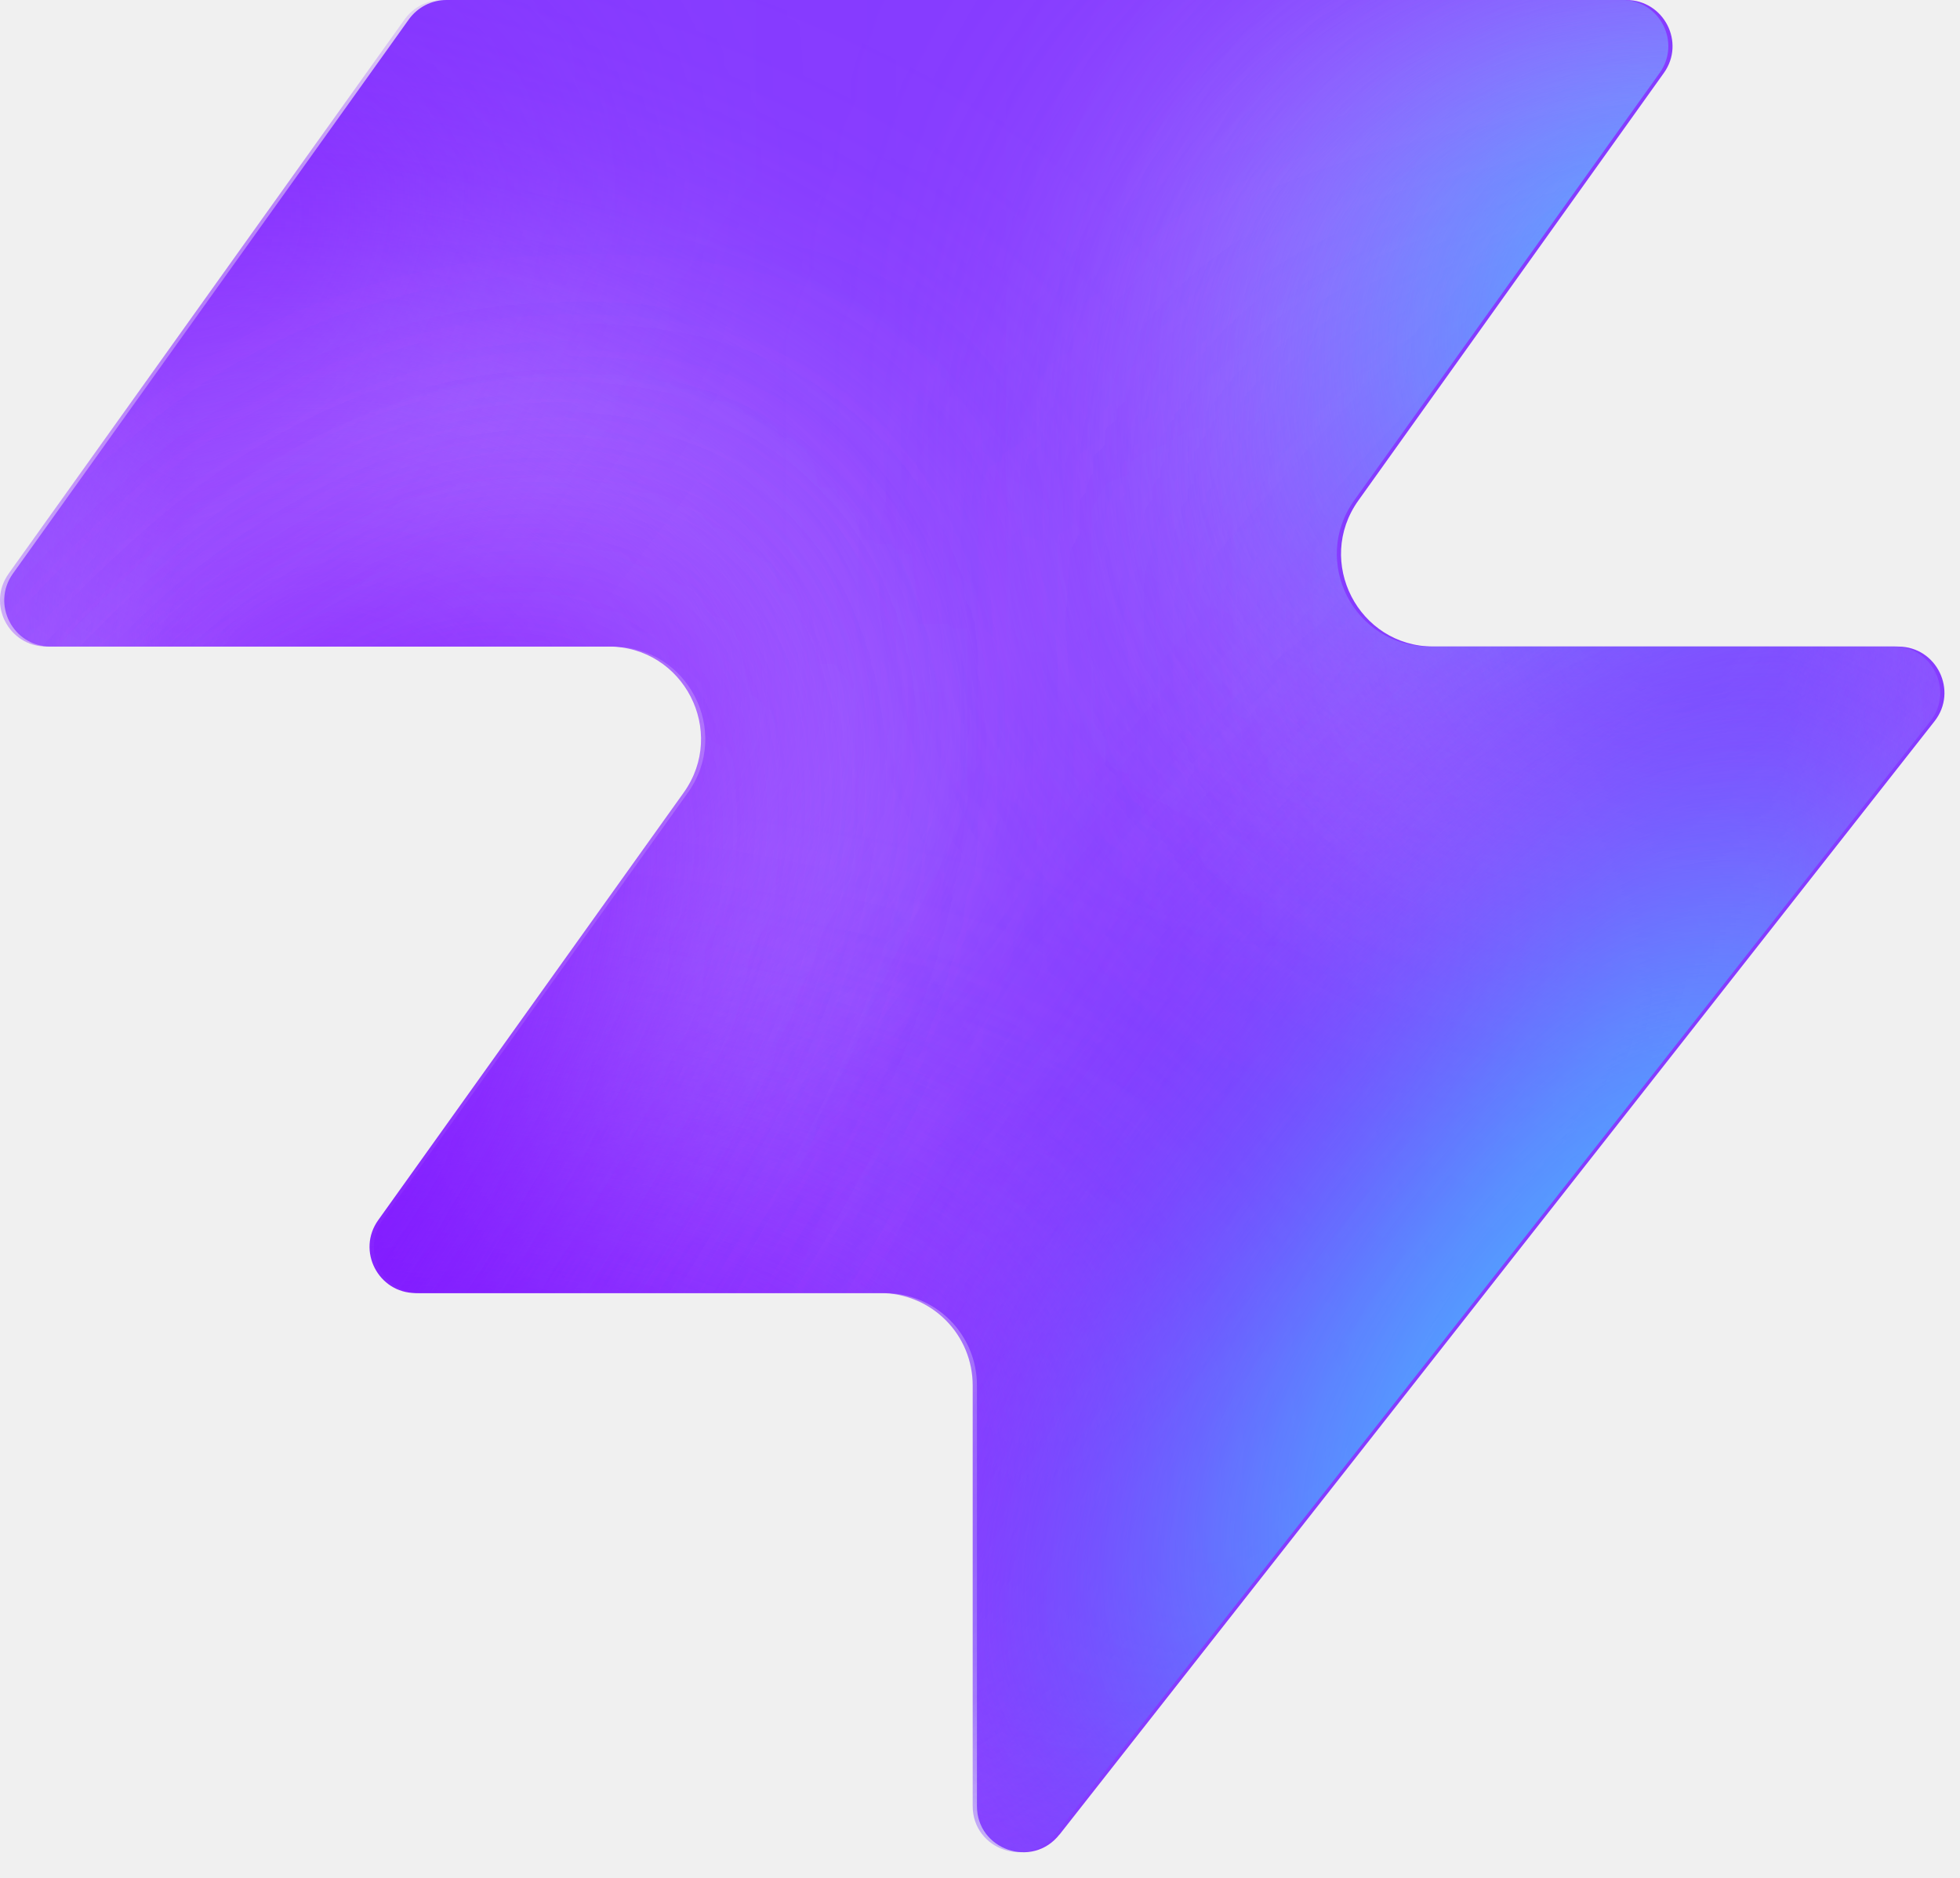
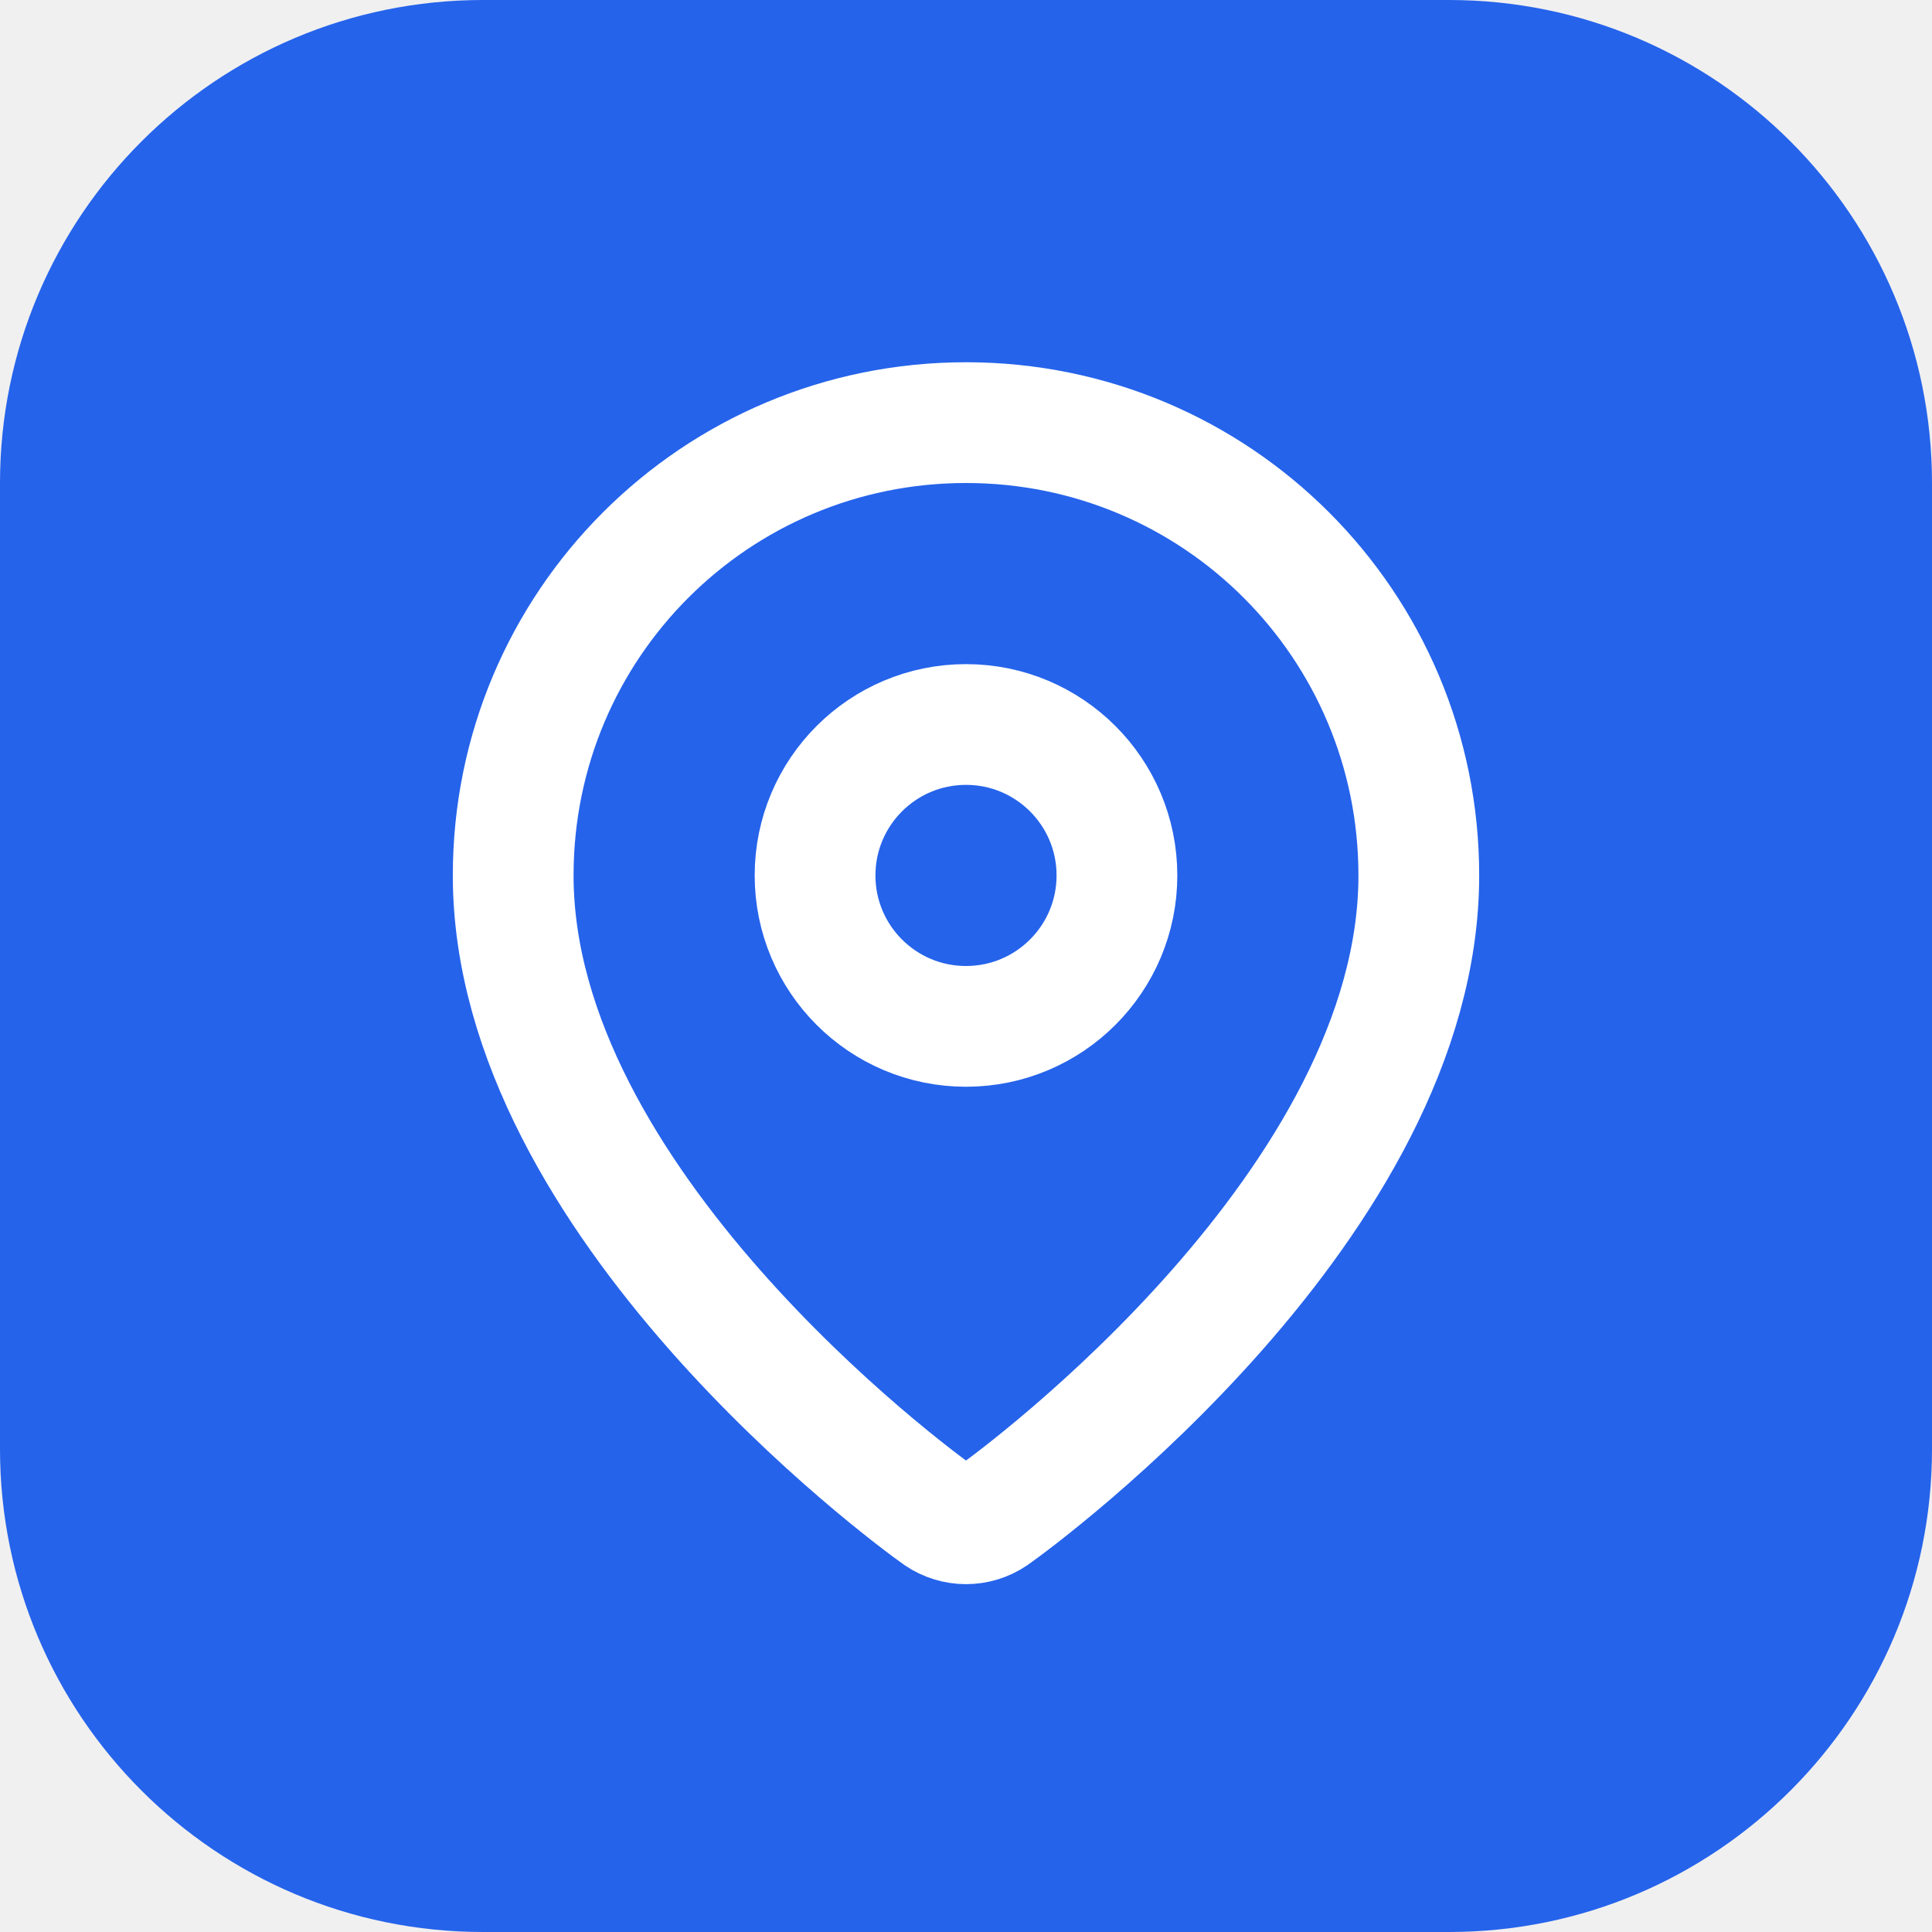
- <svg xmlns="http://www.w3.org/2000/svg" width="48" height="46" fill="none" viewBox="0 0 48 46">
-   <path fill="#863bff" d="M25.946 44.938c-.664.845-2.021.375-2.021-.698V33.937a2.26 2.26 0 0 0-2.262-2.262H10.287c-.92 0-1.456-1.04-.92-1.788l7.48-10.471c1.07-1.497 0-3.578-1.842-3.578H1.237c-.92 0-1.456-1.04-.92-1.788L10.013.474c.214-.297.556-.474.92-.474h28.894c.92 0 1.456 1.04.92 1.788l-7.48 10.471c-1.07 1.498 0 3.579 1.842 3.579h11.377c.943 0 1.473 1.088.89 1.83L25.947 44.94z" style="fill:#863bff;fill:color(display-p3 .525 .23 1);fill-opacity:1" />
-   <mask id="a" width="48" height="46" x="0" y="0" maskUnits="userSpaceOnUse" style="mask-type:alpha">
-     <path fill="#000" d="M25.842 44.938c-.664.844-2.021.375-2.021-.698V33.937a2.26 2.26 0 0 0-2.262-2.262H10.183c-.92 0-1.456-1.04-.92-1.788l7.48-10.471c1.07-1.498 0-3.579-1.842-3.579H1.133c-.92 0-1.456-1.04-.92-1.787L9.91.473c.214-.297.556-.474.92-.474h28.894c.92 0 1.456 1.04.92 1.788l-7.48 10.471c-1.07 1.498 0 3.578 1.842 3.578h11.377c.943 0 1.473 1.088.89 1.832L25.843 44.94z" style="fill:#000;fill-opacity:1" />
-   </mask>
-   <g mask="url(#a)">
-     <g filter="url(#b)">
-       <ellipse cx="5.508" cy="14.704" fill="#ede6ff" rx="5.508" ry="14.704" style="fill:#ede6ff;fill:color(display-p3 .927 .903 1);fill-opacity:1" transform="matrix(.00324 1 1 -.00324 -4.47 31.516)" />
-     </g>
-     <g filter="url(#c)">
-       <ellipse cx="10.399" cy="29.851" fill="#ede6ff" rx="10.399" ry="29.851" style="fill:#ede6ff;fill:color(display-p3 .927 .903 1);fill-opacity:1" transform="matrix(.00324 1 1 -.00324 -39.328 7.883)" />
-     </g>
-     <g filter="url(#d)">
-       <ellipse cx="5.508" cy="30.487" fill="#7e14ff" rx="5.508" ry="30.487" style="fill:#7e14ff;fill:color(display-p3 .492 .077 1);fill-opacity:1" transform="rotate(89.814 -25.913 -14.639)scale(1 -1)" />
-     </g>
-     <g filter="url(#e)">
-       <ellipse cx="5.508" cy="30.599" fill="#7e14ff" rx="5.508" ry="30.599" style="fill:#7e14ff;fill:color(display-p3 .492 .077 1);fill-opacity:1" transform="rotate(89.814 -32.644 -3.334)scale(1 -1)" />
-     </g>
-     <g filter="url(#f)">
-       <ellipse cx="5.508" cy="30.599" fill="#7e14ff" rx="5.508" ry="30.599" style="fill:#7e14ff;fill:color(display-p3 .492 .077 1);fill-opacity:1" transform="matrix(.00324 1 1 -.00324 -34.34 30.47)" />
-     </g>
-     <g filter="url(#g)">
-       <ellipse cx="14.072" cy="22.078" fill="#ede6ff" rx="14.072" ry="22.078" style="fill:#ede6ff;fill:color(display-p3 .927 .903 1);fill-opacity:1" transform="rotate(93.35 24.506 48.493)scale(-1 1)" />
-     </g>
-     <g filter="url(#h)">
-       <ellipse cx="3.47" cy="21.501" fill="#7e14ff" rx="3.47" ry="21.501" style="fill:#7e14ff;fill:color(display-p3 .492 .077 1);fill-opacity:1" transform="rotate(89.009 28.708 47.59)scale(-1 1)" />
-     </g>
-     <g filter="url(#i)">
-       <ellipse cx="3.47" cy="21.501" fill="#7e14ff" rx="3.47" ry="21.501" style="fill:#7e14ff;fill:color(display-p3 .492 .077 1);fill-opacity:1" transform="rotate(89.009 28.708 47.59)scale(-1 1)" />
-     </g>
-     <g filter="url(#j)">
-       <ellipse cx=".387" cy="8.972" fill="#7e14ff" rx="4.407" ry="29.108" style="fill:#7e14ff;fill:color(display-p3 .492 .077 1);fill-opacity:1" transform="rotate(39.51 .387 8.972)" />
-     </g>
-     <g filter="url(#k)">
-       <ellipse cx="47.523" cy="-6.092" fill="#7e14ff" rx="4.407" ry="29.108" style="fill:#7e14ff;fill:color(display-p3 .492 .077 1);fill-opacity:1" transform="rotate(37.892 47.523 -6.092)" />
-     </g>
-     <g filter="url(#l)">
-       <ellipse cx="41.412" cy="6.333" fill="#47bfff" rx="5.971" ry="9.665" style="fill:#47bfff;fill:color(display-p3 .28 .748 1);fill-opacity:1" transform="rotate(37.892 41.412 6.333)" />
-     </g>
-     <g filter="url(#m)">
-       <ellipse cx="-1.879" cy="38.332" fill="#7e14ff" rx="4.407" ry="29.108" style="fill:#7e14ff;fill:color(display-p3 .492 .077 1);fill-opacity:1" transform="rotate(37.892 -1.88 38.332)" />
-     </g>
-     <g filter="url(#n)">
-       <ellipse cx="-1.879" cy="38.332" fill="#7e14ff" rx="4.407" ry="29.108" style="fill:#7e14ff;fill:color(display-p3 .492 .077 1);fill-opacity:1" transform="rotate(37.892 -1.88 38.332)" />
-     </g>
-     <g filter="url(#o)">
-       <ellipse cx="35.651" cy="29.907" fill="#7e14ff" rx="4.407" ry="29.108" style="fill:#7e14ff;fill:color(display-p3 .492 .077 1);fill-opacity:1" transform="rotate(37.892 35.651 29.907)" />
-     </g>
-     <g filter="url(#p)">
-       <ellipse cx="38.418" cy="32.4" fill="#47bfff" rx="5.971" ry="15.297" style="fill:#47bfff;fill:color(display-p3 .28 .748 1);fill-opacity:1" transform="rotate(37.892 38.418 32.4)" />
-     </g>
-   </g>
-   <defs>
-     <filter id="b" width="60.045" height="41.654" x="-19.77" y="16.149" color-interpolation-filters="sRGB" filterUnits="userSpaceOnUse">
-       <feFlood flood-opacity="0" result="BackgroundImageFix" />
-       <feBlend in="SourceGraphic" in2="BackgroundImageFix" result="shape" />
-       <feGaussianBlur result="effect1_foregroundBlur_2002_17158" stdDeviation="7.659" />
-     </filter>
-     <filter id="c" width="90.34" height="51.437" x="-54.613" y="-7.533" color-interpolation-filters="sRGB" filterUnits="userSpaceOnUse">
-       <feFlood flood-opacity="0" result="BackgroundImageFix" />
-       <feBlend in="SourceGraphic" in2="BackgroundImageFix" result="shape" />
-       <feGaussianBlur result="effect1_foregroundBlur_2002_17158" stdDeviation="7.659" />
-     </filter>
-     <filter id="d" width="79.355" height="29.4" x="-49.64" y="2.03" color-interpolation-filters="sRGB" filterUnits="userSpaceOnUse">
-       <feFlood flood-opacity="0" result="BackgroundImageFix" />
-       <feBlend in="SourceGraphic" in2="BackgroundImageFix" result="shape" />
-       <feGaussianBlur result="effect1_foregroundBlur_2002_17158" stdDeviation="4.596" />
-     </filter>
-     <filter id="e" width="79.579" height="29.4" x="-45.045" y="20.029" color-interpolation-filters="sRGB" filterUnits="userSpaceOnUse">
-       <feFlood flood-opacity="0" result="BackgroundImageFix" />
-       <feBlend in="SourceGraphic" in2="BackgroundImageFix" result="shape" />
-       <feGaussianBlur result="effect1_foregroundBlur_2002_17158" stdDeviation="4.596" />
-     </filter>
-     <filter id="f" width="79.579" height="29.4" x="-43.513" y="21.178" color-interpolation-filters="sRGB" filterUnits="userSpaceOnUse">
-       <feFlood flood-opacity="0" result="BackgroundImageFix" />
-       <feBlend in="SourceGraphic" in2="BackgroundImageFix" result="shape" />
-       <feGaussianBlur result="effect1_foregroundBlur_2002_17158" stdDeviation="4.596" />
-     </filter>
-     <filter id="g" width="74.749" height="58.852" x="15.756" y="-17.901" color-interpolation-filters="sRGB" filterUnits="userSpaceOnUse">
-       <feFlood flood-opacity="0" result="BackgroundImageFix" />
-       <feBlend in="SourceGraphic" in2="BackgroundImageFix" result="shape" />
-       <feGaussianBlur result="effect1_foregroundBlur_2002_17158" stdDeviation="7.659" />
-     </filter>
-     <filter id="h" width="61.377" height="25.362" x="23.548" y="2.284" color-interpolation-filters="sRGB" filterUnits="userSpaceOnUse">
-       <feFlood flood-opacity="0" result="BackgroundImageFix" />
-       <feBlend in="SourceGraphic" in2="BackgroundImageFix" result="shape" />
-       <feGaussianBlur result="effect1_foregroundBlur_2002_17158" stdDeviation="4.596" />
-     </filter>
-     <filter id="i" width="61.377" height="25.362" x="23.548" y="2.284" color-interpolation-filters="sRGB" filterUnits="userSpaceOnUse">
-       <feFlood flood-opacity="0" result="BackgroundImageFix" />
-       <feBlend in="SourceGraphic" in2="BackgroundImageFix" result="shape" />
-       <feGaussianBlur result="effect1_foregroundBlur_2002_17158" stdDeviation="4.596" />
-     </filter>
-     <filter id="j" width="56.045" height="63.649" x="-27.636" y="-22.853" color-interpolation-filters="sRGB" filterUnits="userSpaceOnUse">
-       <feFlood flood-opacity="0" result="BackgroundImageFix" />
-       <feBlend in="SourceGraphic" in2="BackgroundImageFix" result="shape" />
-       <feGaussianBlur result="effect1_foregroundBlur_2002_17158" stdDeviation="4.596" />
-     </filter>
-     <filter id="k" width="54.814" height="64.646" x="20.116" y="-38.415" color-interpolation-filters="sRGB" filterUnits="userSpaceOnUse">
-       <feFlood flood-opacity="0" result="BackgroundImageFix" />
-       <feBlend in="SourceGraphic" in2="BackgroundImageFix" result="shape" />
-       <feGaussianBlur result="effect1_foregroundBlur_2002_17158" stdDeviation="4.596" />
-     </filter>
-     <filter id="l" width="33.541" height="35.313" x="24.641" y="-11.323" color-interpolation-filters="sRGB" filterUnits="userSpaceOnUse">
-       <feFlood flood-opacity="0" result="BackgroundImageFix" />
-       <feBlend in="SourceGraphic" in2="BackgroundImageFix" result="shape" />
-       <feGaussianBlur result="effect1_foregroundBlur_2002_17158" stdDeviation="4.596" />
-     </filter>
-     <filter id="m" width="54.814" height="64.646" x="-29.286" y="6.009" color-interpolation-filters="sRGB" filterUnits="userSpaceOnUse">
-       <feFlood flood-opacity="0" result="BackgroundImageFix" />
-       <feBlend in="SourceGraphic" in2="BackgroundImageFix" result="shape" />
-       <feGaussianBlur result="effect1_foregroundBlur_2002_17158" stdDeviation="4.596" />
-     </filter>
-     <filter id="n" width="54.814" height="64.646" x="-29.286" y="6.009" color-interpolation-filters="sRGB" filterUnits="userSpaceOnUse">
-       <feFlood flood-opacity="0" result="BackgroundImageFix" />
-       <feBlend in="SourceGraphic" in2="BackgroundImageFix" result="shape" />
-       <feGaussianBlur result="effect1_foregroundBlur_2002_17158" stdDeviation="4.596" />
-     </filter>
-     <filter id="o" width="54.814" height="64.646" x="8.244" y="-2.416" color-interpolation-filters="sRGB" filterUnits="userSpaceOnUse">
-       <feFlood flood-opacity="0" result="BackgroundImageFix" />
-       <feBlend in="SourceGraphic" in2="BackgroundImageFix" result="shape" />
-       <feGaussianBlur result="effect1_foregroundBlur_2002_17158" stdDeviation="4.596" />
-     </filter>
-     <filter id="p" width="39.409" height="43.623" x="18.713" y="10.588" color-interpolation-filters="sRGB" filterUnits="userSpaceOnUse">
-       <feFlood flood-opacity="0" result="BackgroundImageFix" />
-       <feBlend in="SourceGraphic" in2="BackgroundImageFix" result="shape" />
-       <feGaussianBlur result="effect1_foregroundBlur_2002_17158" stdDeviation="4.596" />
-     </filter>
-   </defs>
+ <svg xmlns="http://www.w3.org/2000/svg" viewBox="0 0 64 64" role="img" aria-label="UrbanMind">
+   <rect width="64" height="64" rx="16" fill="#2563eb" />
+   <path d="M32 14c-8.3 0-15 6.7-15 15 0 10.8 13.1 20.5 14.1 21.2a1.6 1.6 0 0 0 1.8 0C33.9 49.5 47 39.8 47 29c0-8.3-6.7-15-15-15Z" fill="none" stroke="#fff" stroke-width="4" stroke-linejoin="round" />
+   <circle cx="32" cy="29" r="5" fill="none" stroke="#fff" stroke-width="4" />
</svg>
